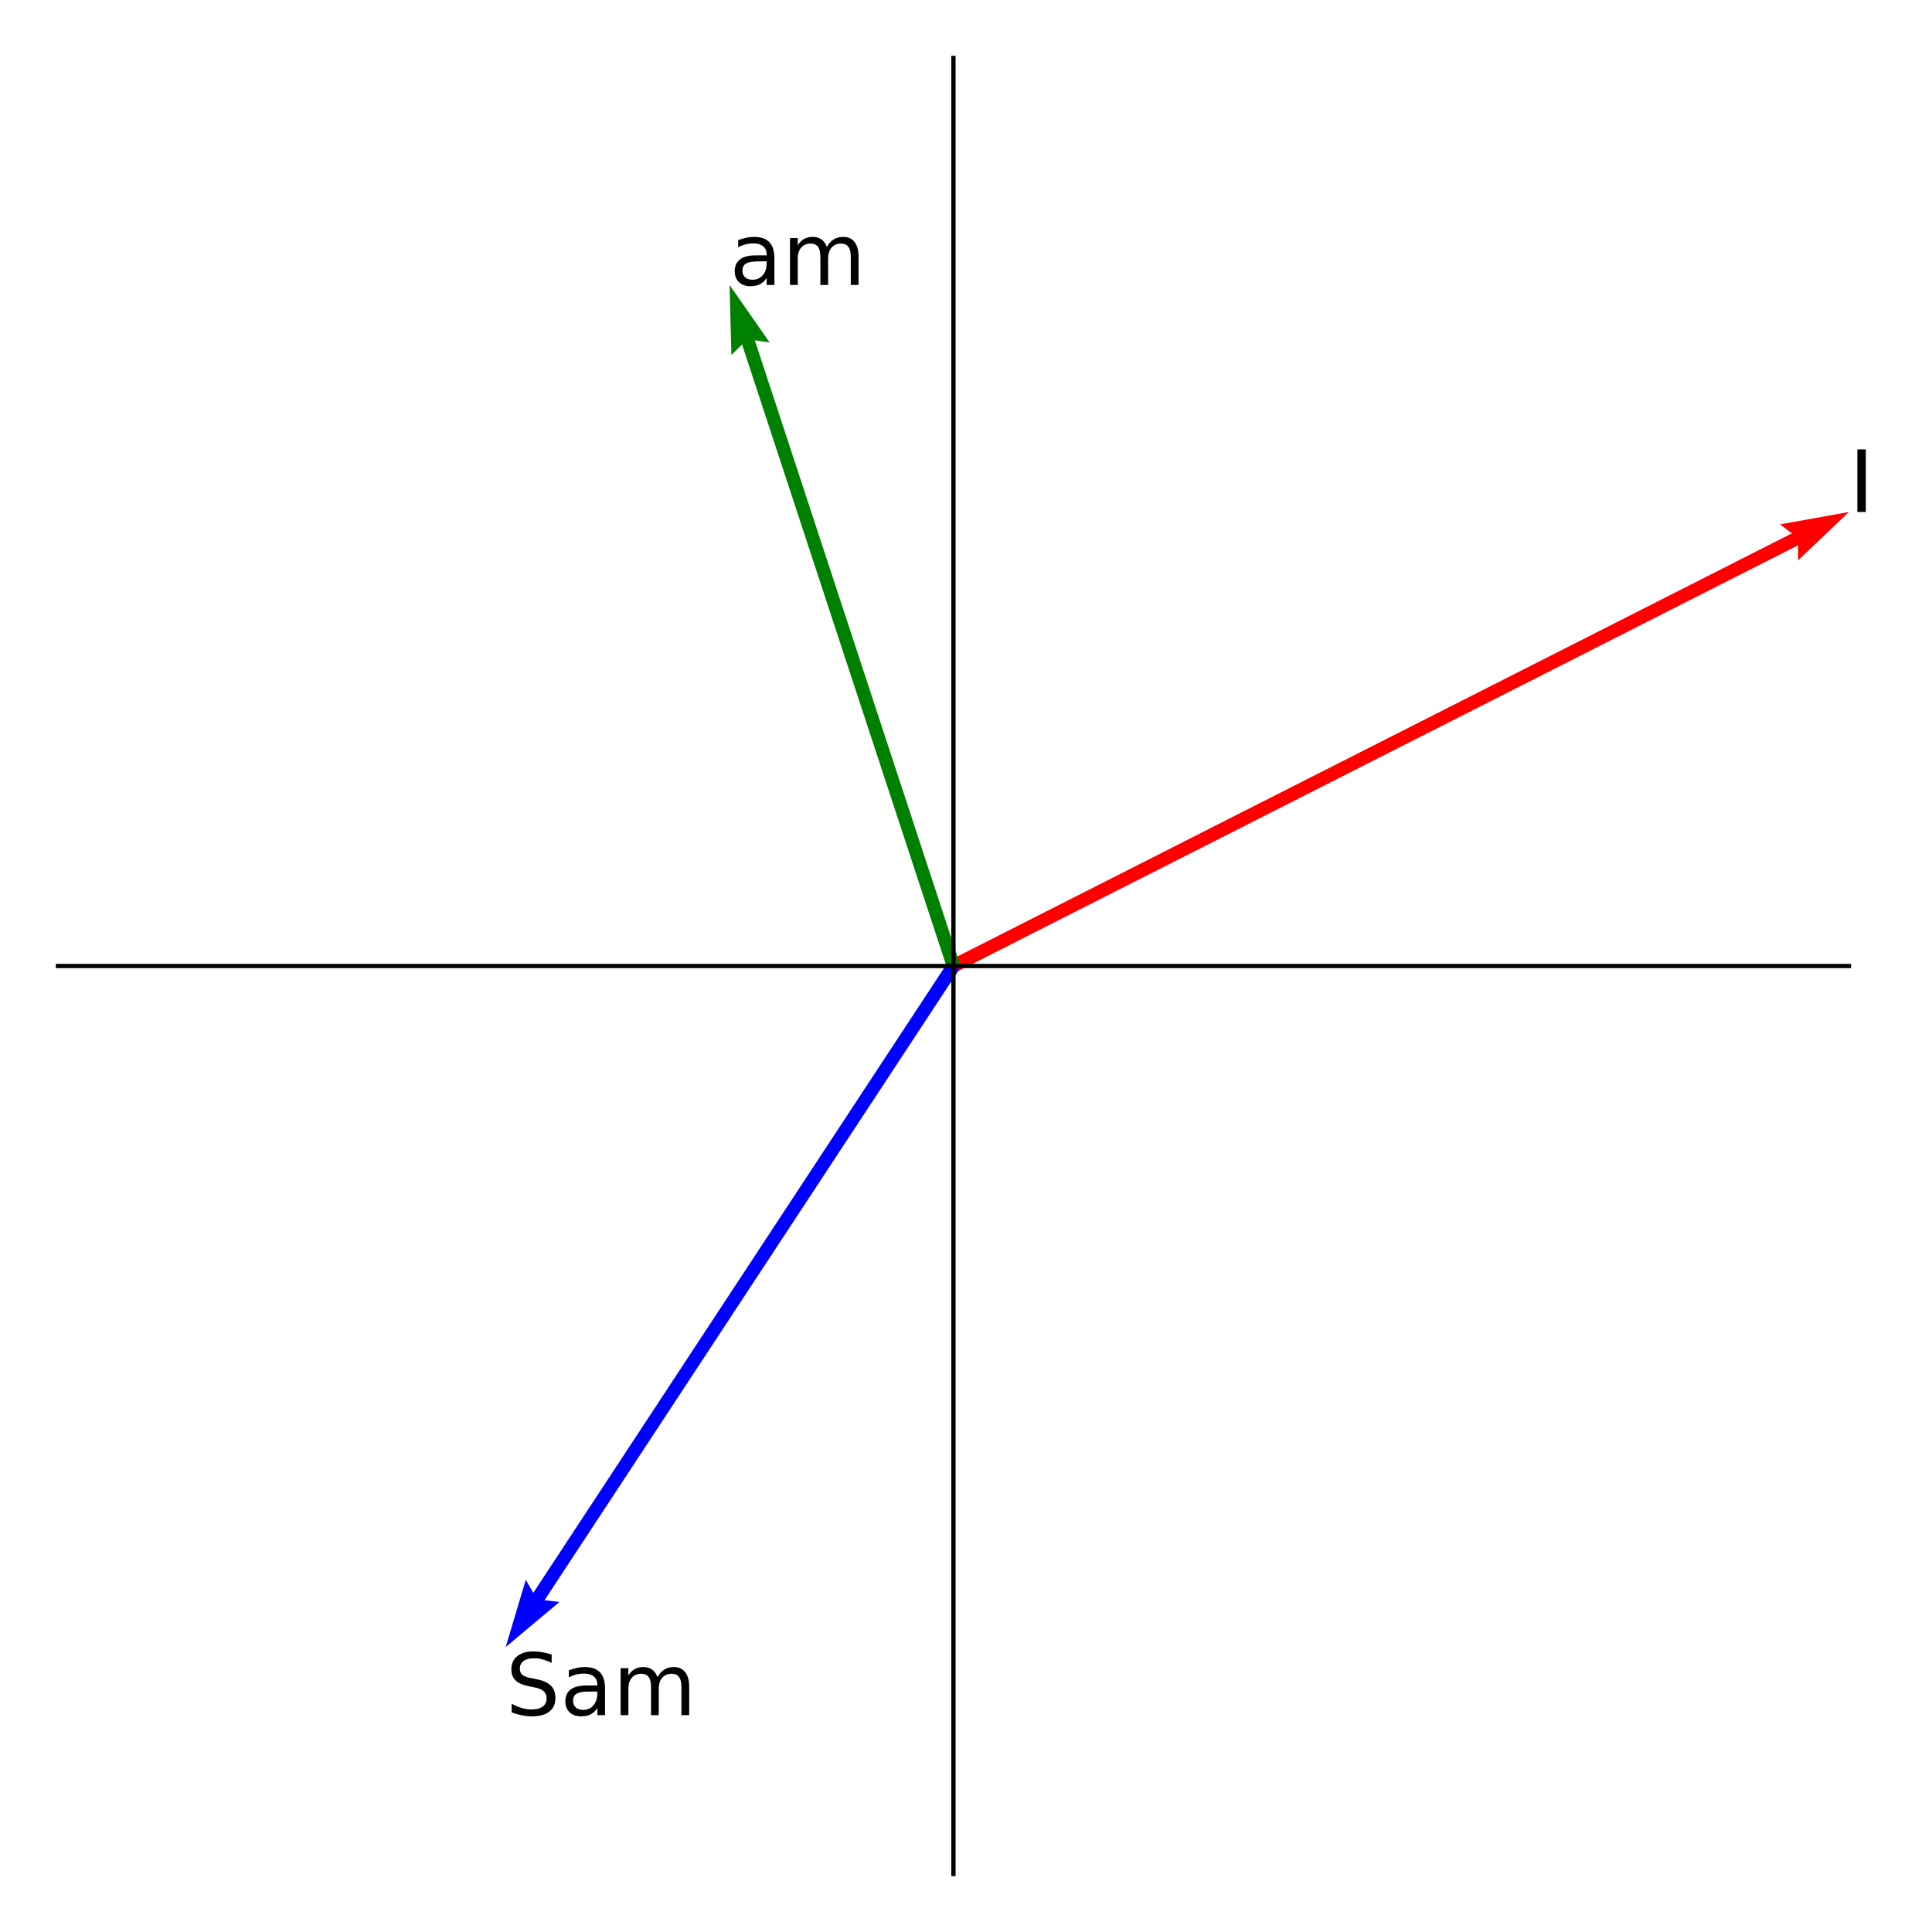
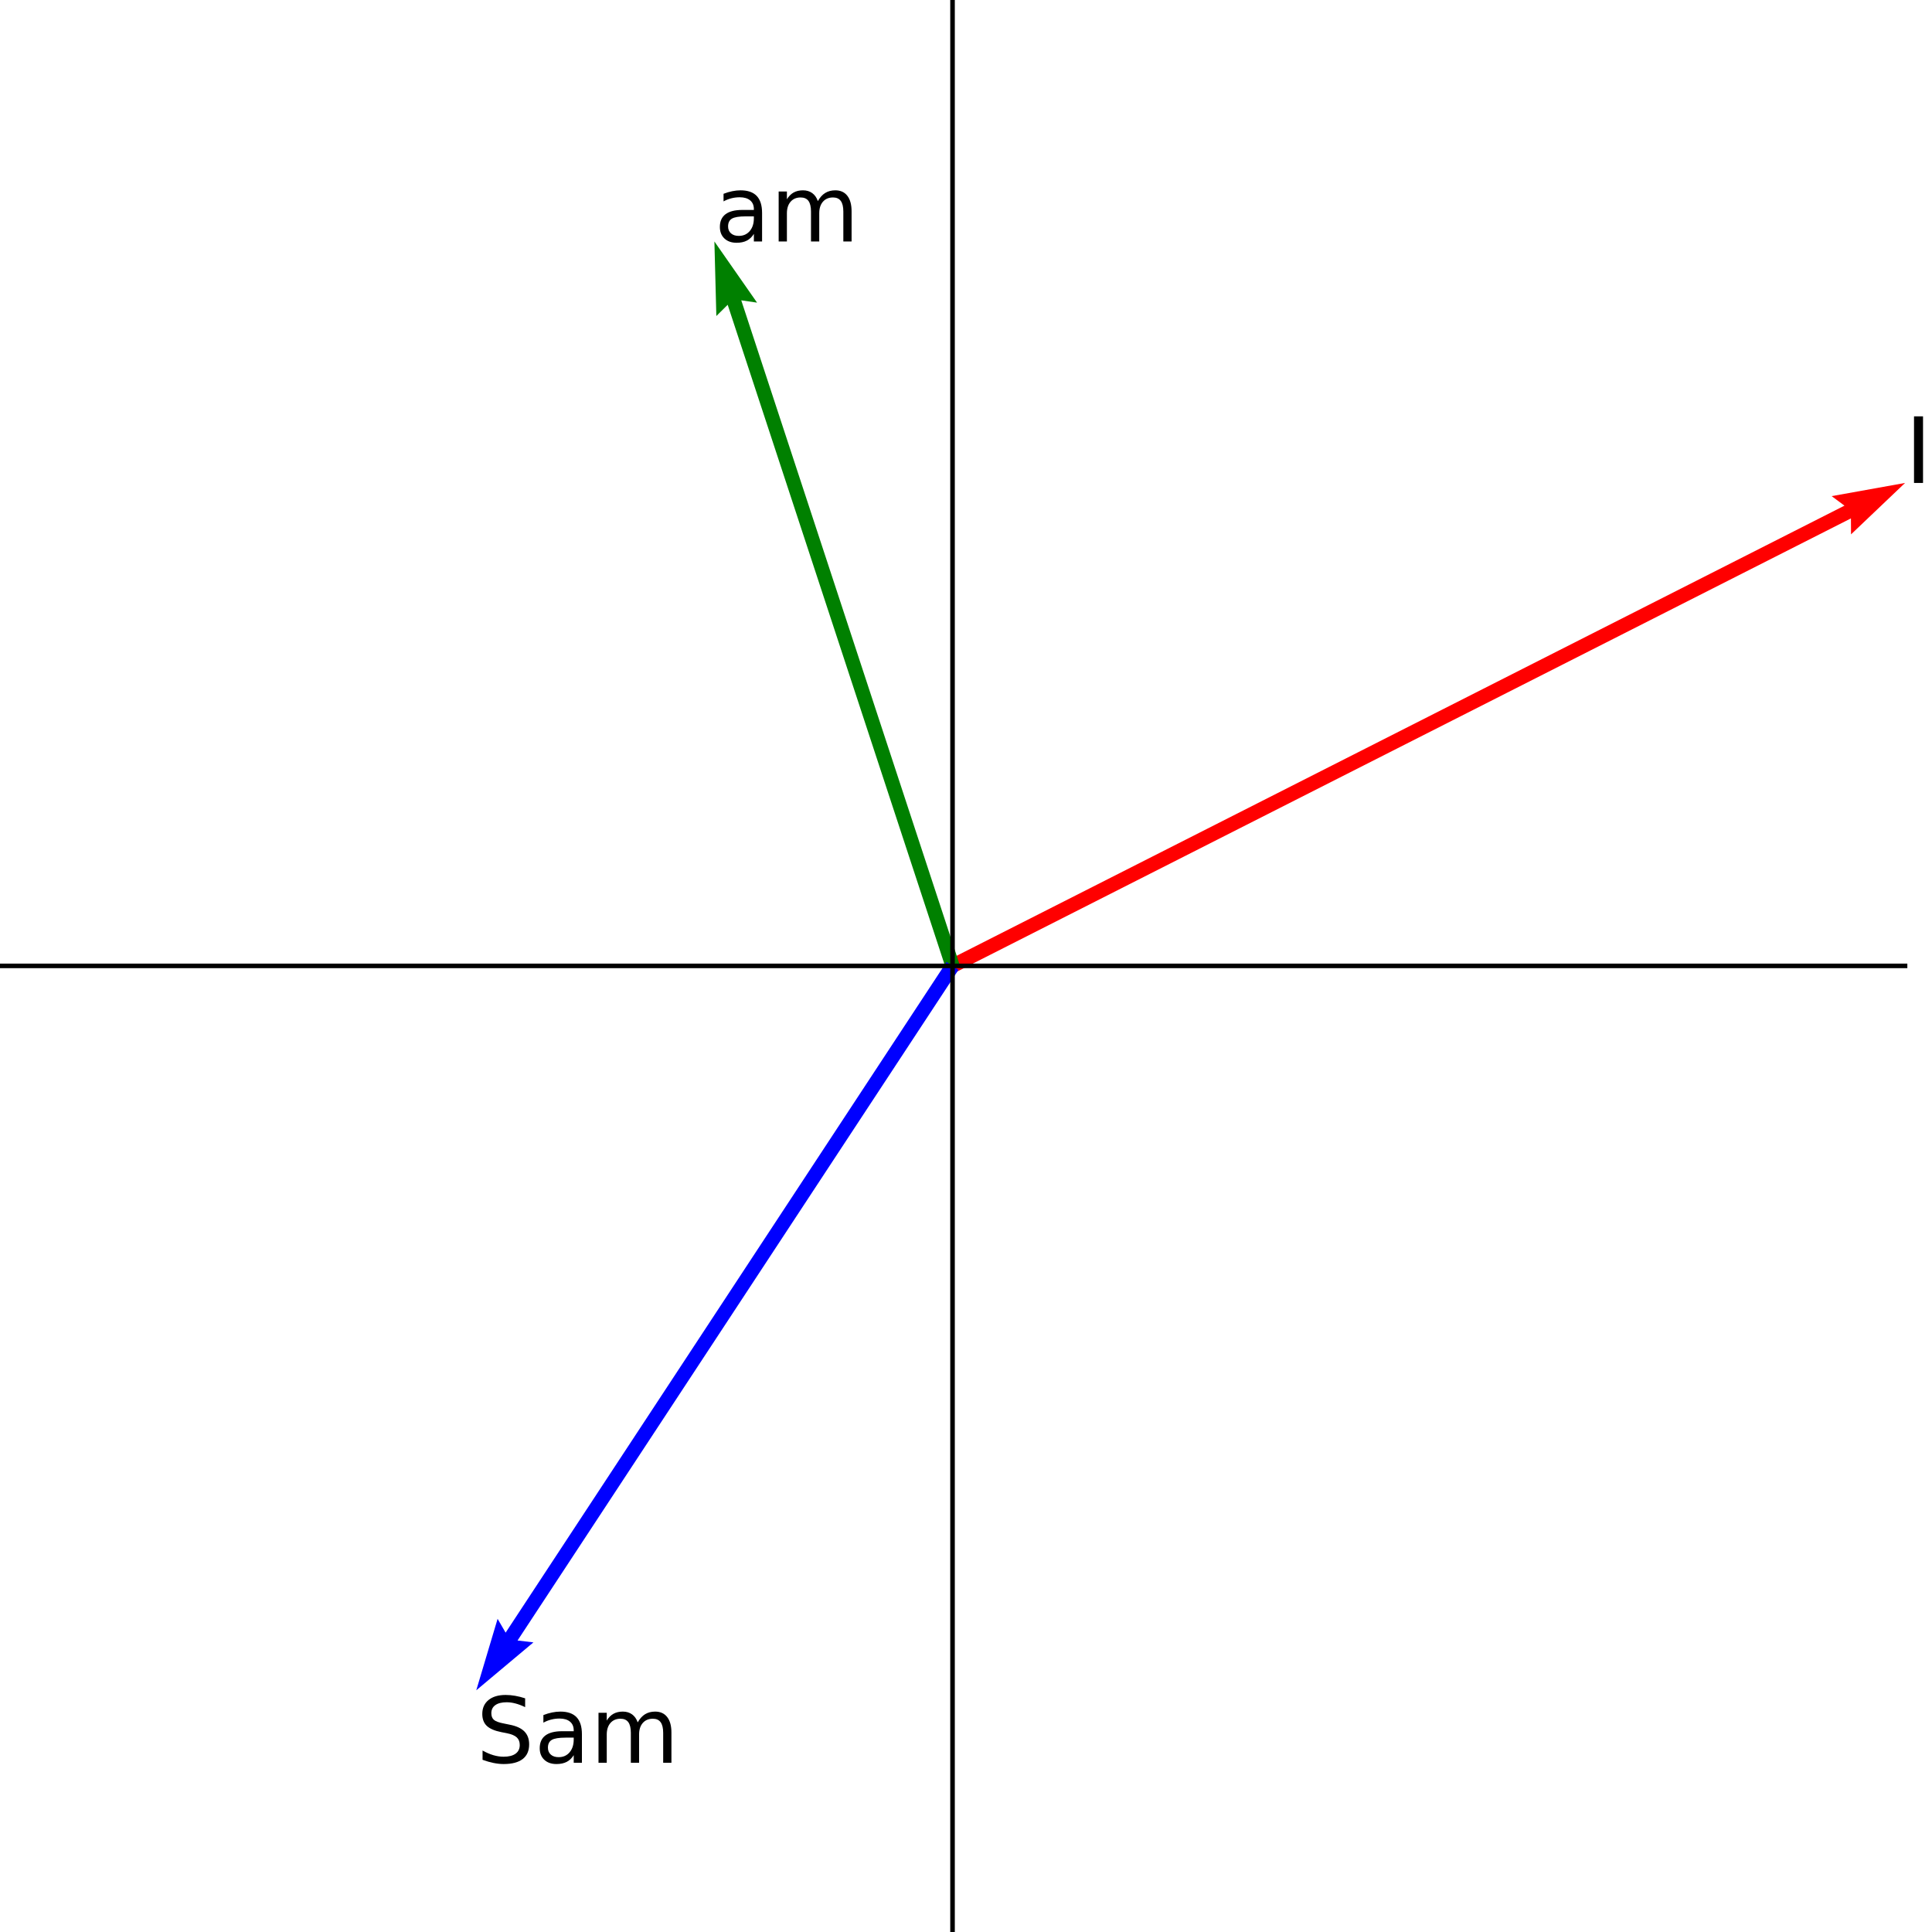
- <svg xmlns="http://www.w3.org/2000/svg" xmlns:xlink="http://www.w3.org/1999/xlink" width="360pt" height="360pt" viewBox="0 0 360 360" version="1.1">
+ <svg xmlns="http://www.w3.org/2000/svg" xmlns:xlink="http://www.w3.org/1999/xlink" width="338.44pt" height="338.4pt" viewBox="0 0 338.44 338.4" version="1.1">
  <defs>
    <style type="text/css">*{stroke-linejoin: round; stroke-linecap: butt}</style>
  </defs>
  <g id="figure_1">
    <g id="patch_1">
-       <path d="M 0 360  L 360 360  L 360 0  L 0 0  L 0 360  z " style="fill: none" />
+       <path d="M 0 338.4  L 338.44 338.4  L 338.44 0  L 0 0  L 0 338.4  z " style="fill: none" />
    </g>
    <g id="axes_1">
      <g id="patch_2">
-         <path d="M 10.8 349.2  L 344.52 349.2  L 344.52 10.8  L 10.8 10.8  L 10.8 349.2  z " style="fill: none" />
+         <path d="M 0 338.4  L 333.72 338.4  L 333.72 0  L 0 0  L 0 338.4  z " style="fill: none" />
      </g>
      <g id="Quiver_1">
-         <path d="M 177.094 178.884  L 333.908 99.377  L 331.66 97.711  L 344.52 95.4  L 335.056 104.408  L 335.04 101.609  L 178.226 181.116  L 177.094 178.884  " clip-path="url(#p59db52eb99)" style="fill: #ff0000" />
-         <path d="M 176.471 180.391  L 138.273 64.191  L 136.286 66.161  L 135.945 53.1  L 143.42 63.816  L 140.651 63.409  L 178.849 179.609  L 176.471 180.391  " clip-path="url(#p59db52eb99)" style="fill: #008000" />
-         <path d="M 178.706 180.687  L 101.463 298.176  L 104.242 298.505  L 94.23 306.9  L 97.968 294.381  L 99.372 296.801  L 176.614 179.313  L 178.706 180.687  " clip-path="url(#p59db52eb99)" style="fill: #0000ff" />
+         <path d="M 166.294 168.084  L 323.108 88.577  L 320.86 86.911  L 333.72 84.6  L 324.256 93.608  L 324.24 90.809  L 167.426 170.316  L 166.294 168.084  " clip-path="url(#p31c65e0646)" style="fill: #ff0000" />
+         <path d="M 165.671 169.591  L 127.473 53.391  L 125.486 55.361  L 125.145 42.3  L 132.62 53.016  L 129.851 52.609  L 168.049 168.809  L 165.671 169.591  " clip-path="url(#p31c65e0646)" style="fill: #008000" />
+         <path d="M 167.906 169.887  L 90.663 287.376  L 93.442 287.705  L 83.43 296.1  L 87.168 283.581  L 88.572 286.001  L 165.814 168.513  L 167.906 169.887  " clip-path="url(#p31c65e0646)" style="fill: #0000ff" />
      </g>
      <g id="matplotlib.axis_1" />
      <g id="matplotlib.axis_2" />
      <g id="patch_3">
-         <path d="M 177.66 349.2  L 177.66 10.8  " style="fill: none; stroke: #000000; stroke-width: 0.8; stroke-linejoin: miter; stroke-linecap: square" />
+         <path d="M 166.86 338.4  L 166.86 0  " style="fill: none; stroke: #000000; stroke-width: 0.8; stroke-linejoin: miter; stroke-linecap: square" />
      </g>
      <g id="patch_4">
-         <path d="M 344.52 349.2  L 344.52 10.8  " style="fill: none" />
+         <path d="M 333.72 338.4  L 333.72 0  " style="fill: none" />
      </g>
      <g id="patch_5">
-         <path d="M 10.8 180  L 344.52 180  " style="fill: none; stroke: #000000; stroke-width: 0.8; stroke-linejoin: miter; stroke-linecap: square" />
+         <path d="M 0 169.2  L 333.72 169.2  " style="fill: none; stroke: #000000; stroke-width: 0.8; stroke-linejoin: miter; stroke-linecap: square" />
      </g>
      <g id="patch_6">
-         <path d="M 10.8 10.8  L 344.52 10.8  " style="fill: none" />
+         <path d="M 0 0  L 333.72 0  " style="fill: none" />
      </g>
      <g id="text_1">
-         <g transform="translate(344.52 95.4) scale(0.16 -0.16)">
+         <g transform="translate(333.72 84.6) scale(0.16 -0.16)">
          <defs>
            <path id="DejaVuSans-49" d="M 628 4666  L 1259 4666  L 1259 0  L 628 0  L 628 4666  z " transform="scale(0.015625)" />
          </defs>
          <use xlink:href="#DejaVuSans-49" />
        </g>
      </g>
      <g id="text_2">
-         <g transform="translate(135.945 53.1) scale(0.16 -0.16)">
+         <g transform="translate(125.145 42.3) scale(0.16 -0.16)">
          <defs>
            <path id="DejaVuSans-61" d="M 2194 1759  Q 1497 1759 1228 1600  Q 959 1441 959 1056  Q 959 750 1161 570  Q 1363 391 1709 391  Q 2188 391 2477 730  Q 2766 1069 2766 1631  L 2766 1759  L 2194 1759  z M 3341 1997  L 3341 0  L 2766 0  L 2766 531  Q 2569 213 2275 61  Q 1981 -91 1556 -91  Q 1019 -91 701 211  Q 384 513 384 1019  Q 384 1609 779 1909  Q 1175 2209 1959 2209  L 2766 2209  L 2766 2266  Q 2766 2663 2505 2880  Q 2244 3097 1772 3097  Q 1472 3097 1187 3025  Q 903 2953 641 2809  L 641 3341  Q 956 3463 1253 3523  Q 1550 3584 1831 3584  Q 2591 3584 2966 3190  Q 3341 2797 3341 1997  z " transform="scale(0.015625)" />
            <path id="DejaVuSans-6d" d="M 3328 2828  Q 3544 3216 3844 3400  Q 4144 3584 4550 3584  Q 5097 3584 5394 3201  Q 5691 2819 5691 2113  L 5691 0  L 5113 0  L 5113 2094  Q 5113 2597 4934 2840  Q 4756 3084 4391 3084  Q 3944 3084 3684 2787  Q 3425 2491 3425 1978  L 3425 0  L 2847 0  L 2847 2094  Q 2847 2600 2669 2842  Q 2491 3084 2119 3084  Q 1678 3084 1418 2786  Q 1159 2488 1159 1978  L 1159 0  L 581 0  L 581 3500  L 1159 3500  L 1159 2956  Q 1356 3278 1631 3431  Q 1906 3584 2284 3584  Q 2666 3584 2933 3390  Q 3200 3197 3328 2828  z " transform="scale(0.015625)" />
          </defs>
          <use xlink:href="#DejaVuSans-61" />
          <use xlink:href="#DejaVuSans-6d" transform="translate(61.2793 0)" />
        </g>
      </g>
      <g id="text_3">
-         <g transform="translate(94.23 319.59) scale(0.16 -0.16)">
+         <g transform="translate(83.43 308.79) scale(0.16 -0.16)">
          <defs>
            <path id="DejaVuSans-53" d="M 3425 4513  L 3425 3897  Q 3066 4069 2747 4153  Q 2428 4238 2131 4238  Q 1616 4238 1336 4038  Q 1056 3838 1056 3469  Q 1056 3159 1242 3001  Q 1428 2844 1947 2747  L 2328 2669  Q 3034 2534 3370 2195  Q 3706 1856 3706 1288  Q 3706 609 3251 259  Q 2797 -91 1919 -91  Q 1588 -91 1214 -16  Q 841 59 441 206  L 441 856  Q 825 641 1194 531  Q 1563 422 1919 422  Q 2459 422 2753 634  Q 3047 847 3047 1241  Q 3047 1584 2836 1778  Q 2625 1972 2144 2069  L 1759 2144  Q 1053 2284 737 2584  Q 422 2884 422 3419  Q 422 4038 858 4394  Q 1294 4750 2059 4750  Q 2388 4750 2728 4690  Q 3069 4631 3425 4513  z " transform="scale(0.015625)" />
          </defs>
          <use xlink:href="#DejaVuSans-53" />
          <use xlink:href="#DejaVuSans-61" transform="translate(63.47656 0)" />
          <use xlink:href="#DejaVuSans-6d" transform="translate(124.7559 0)" />
        </g>
      </g>
    </g>
  </g>
  <defs>
-     <clipPath id="p59db52eb99">
-       <rect x="10.8" y="10.8" width="333.72" height="338.4" />
+     <clipPath id="p31c65e0646">
+       <rect x="0" y="0" width="333.72" height="338.4" />
    </clipPath>
  </defs>
</svg>
